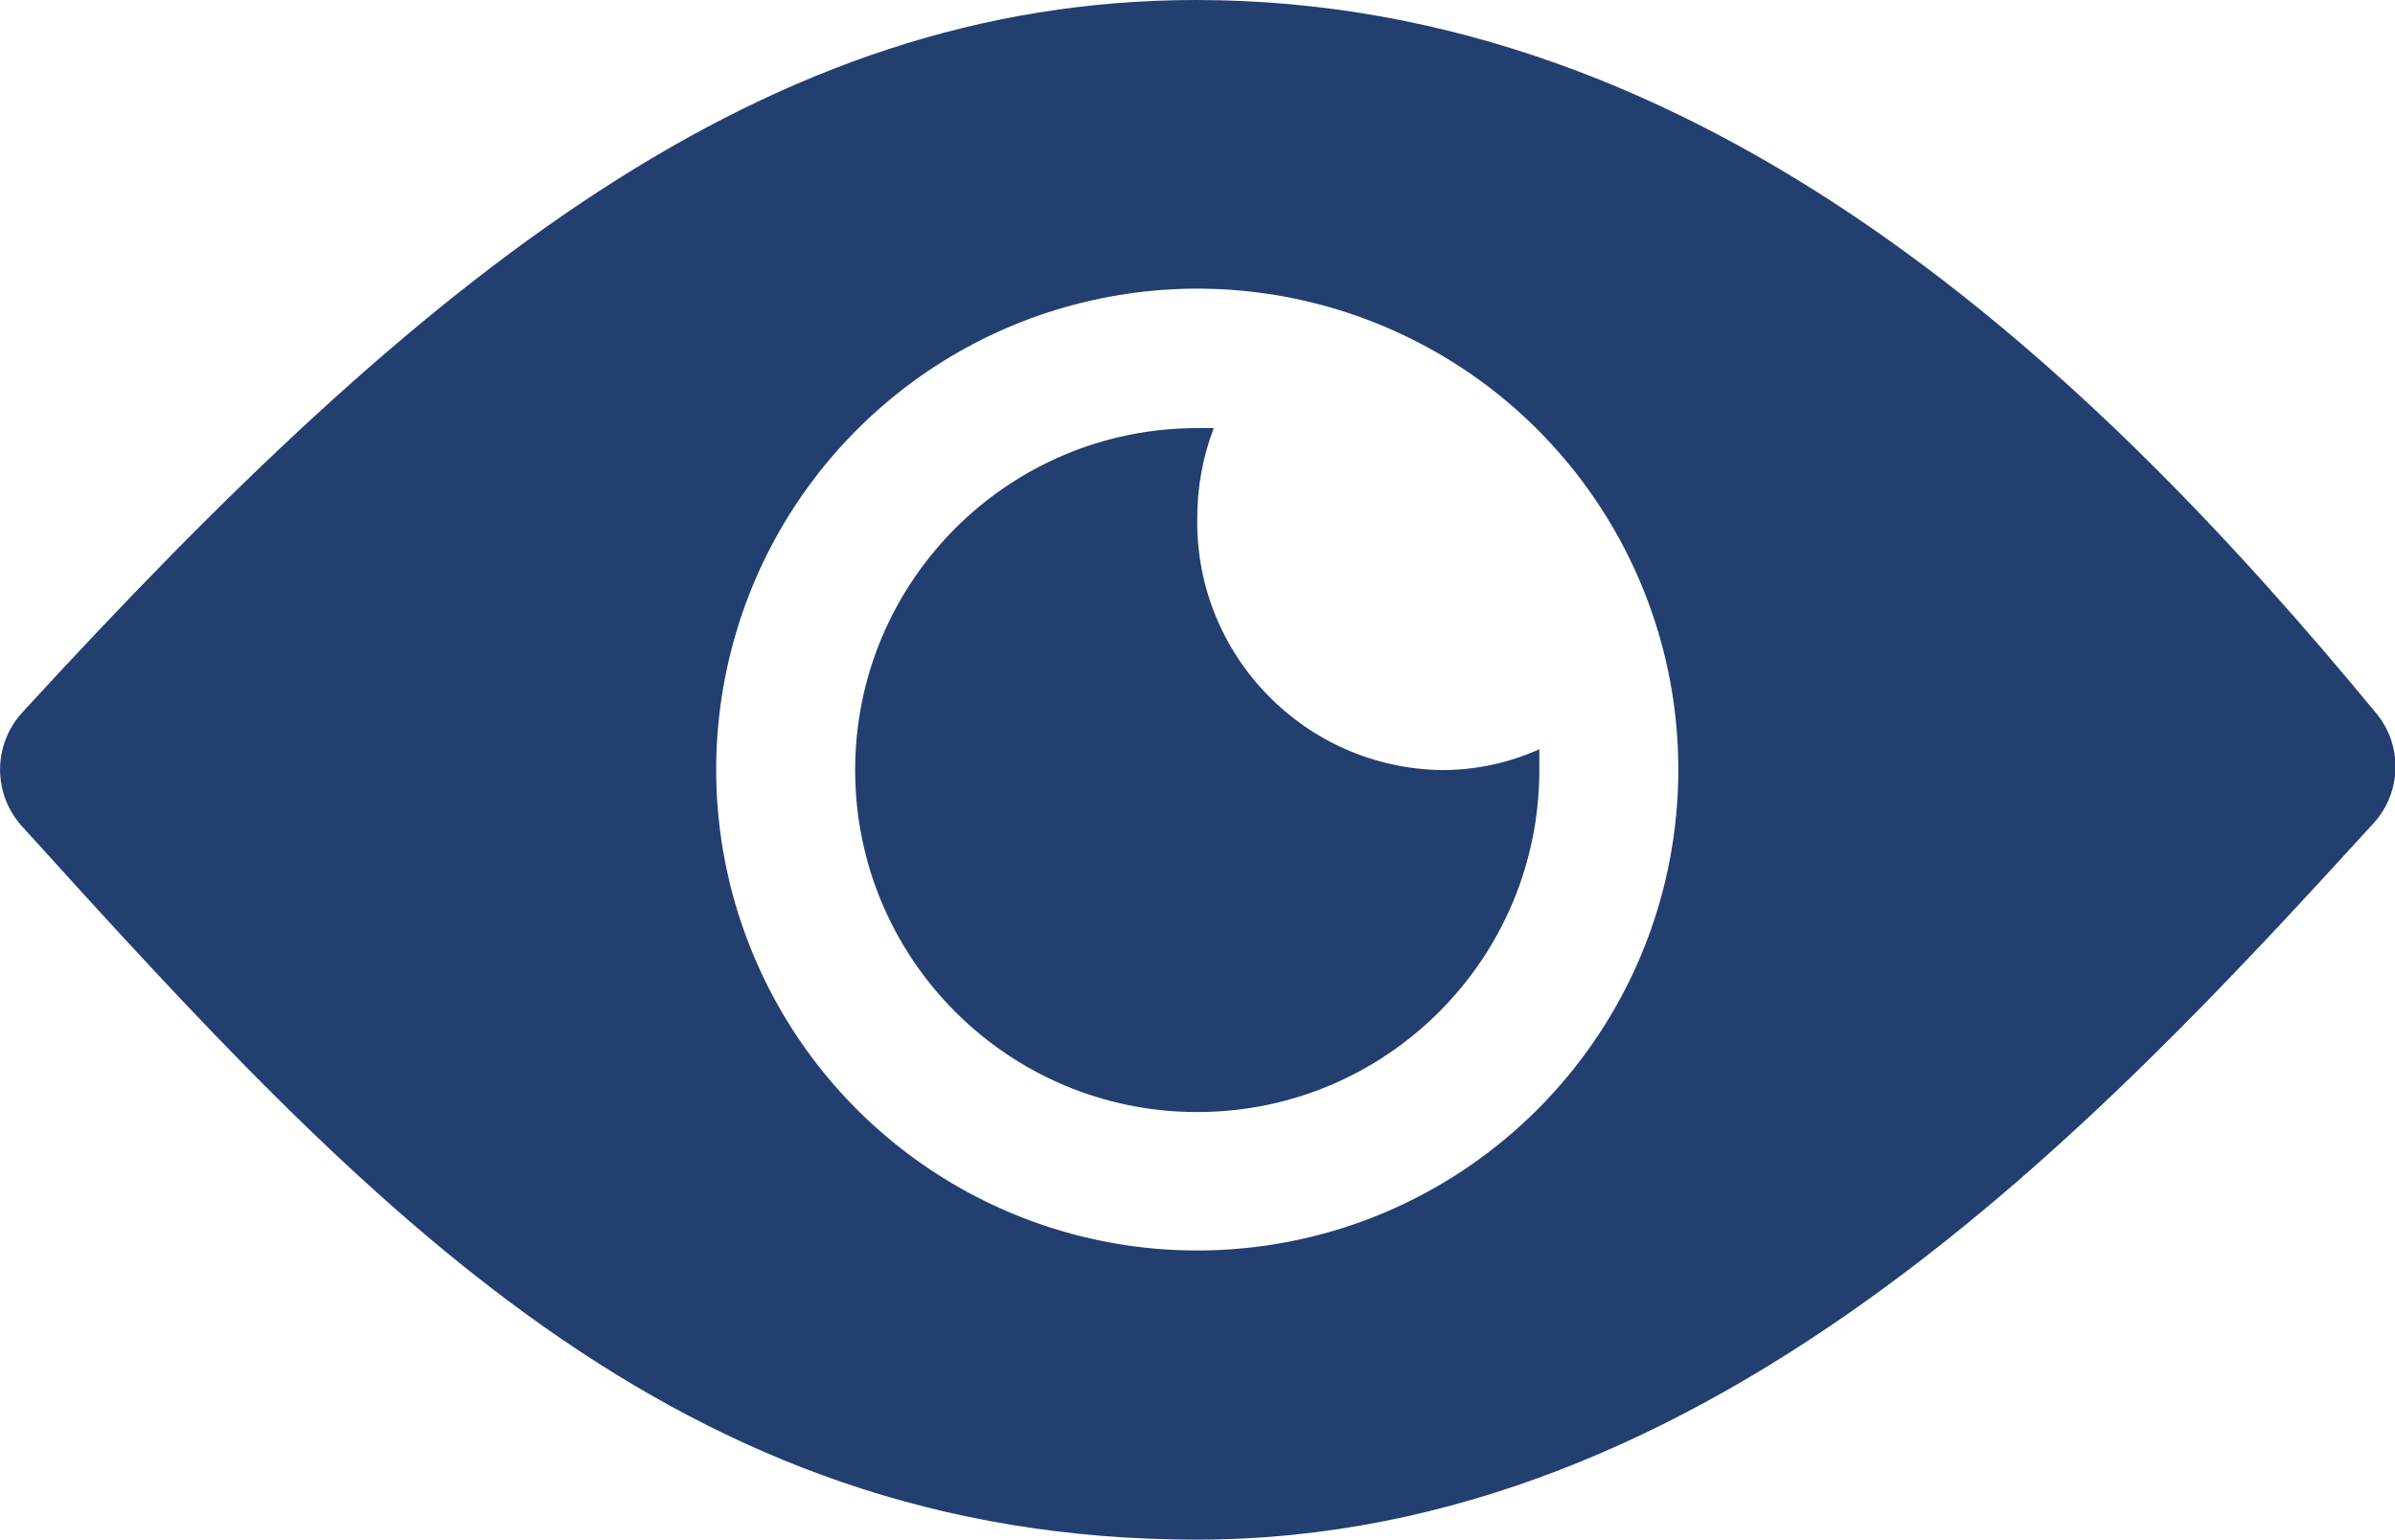
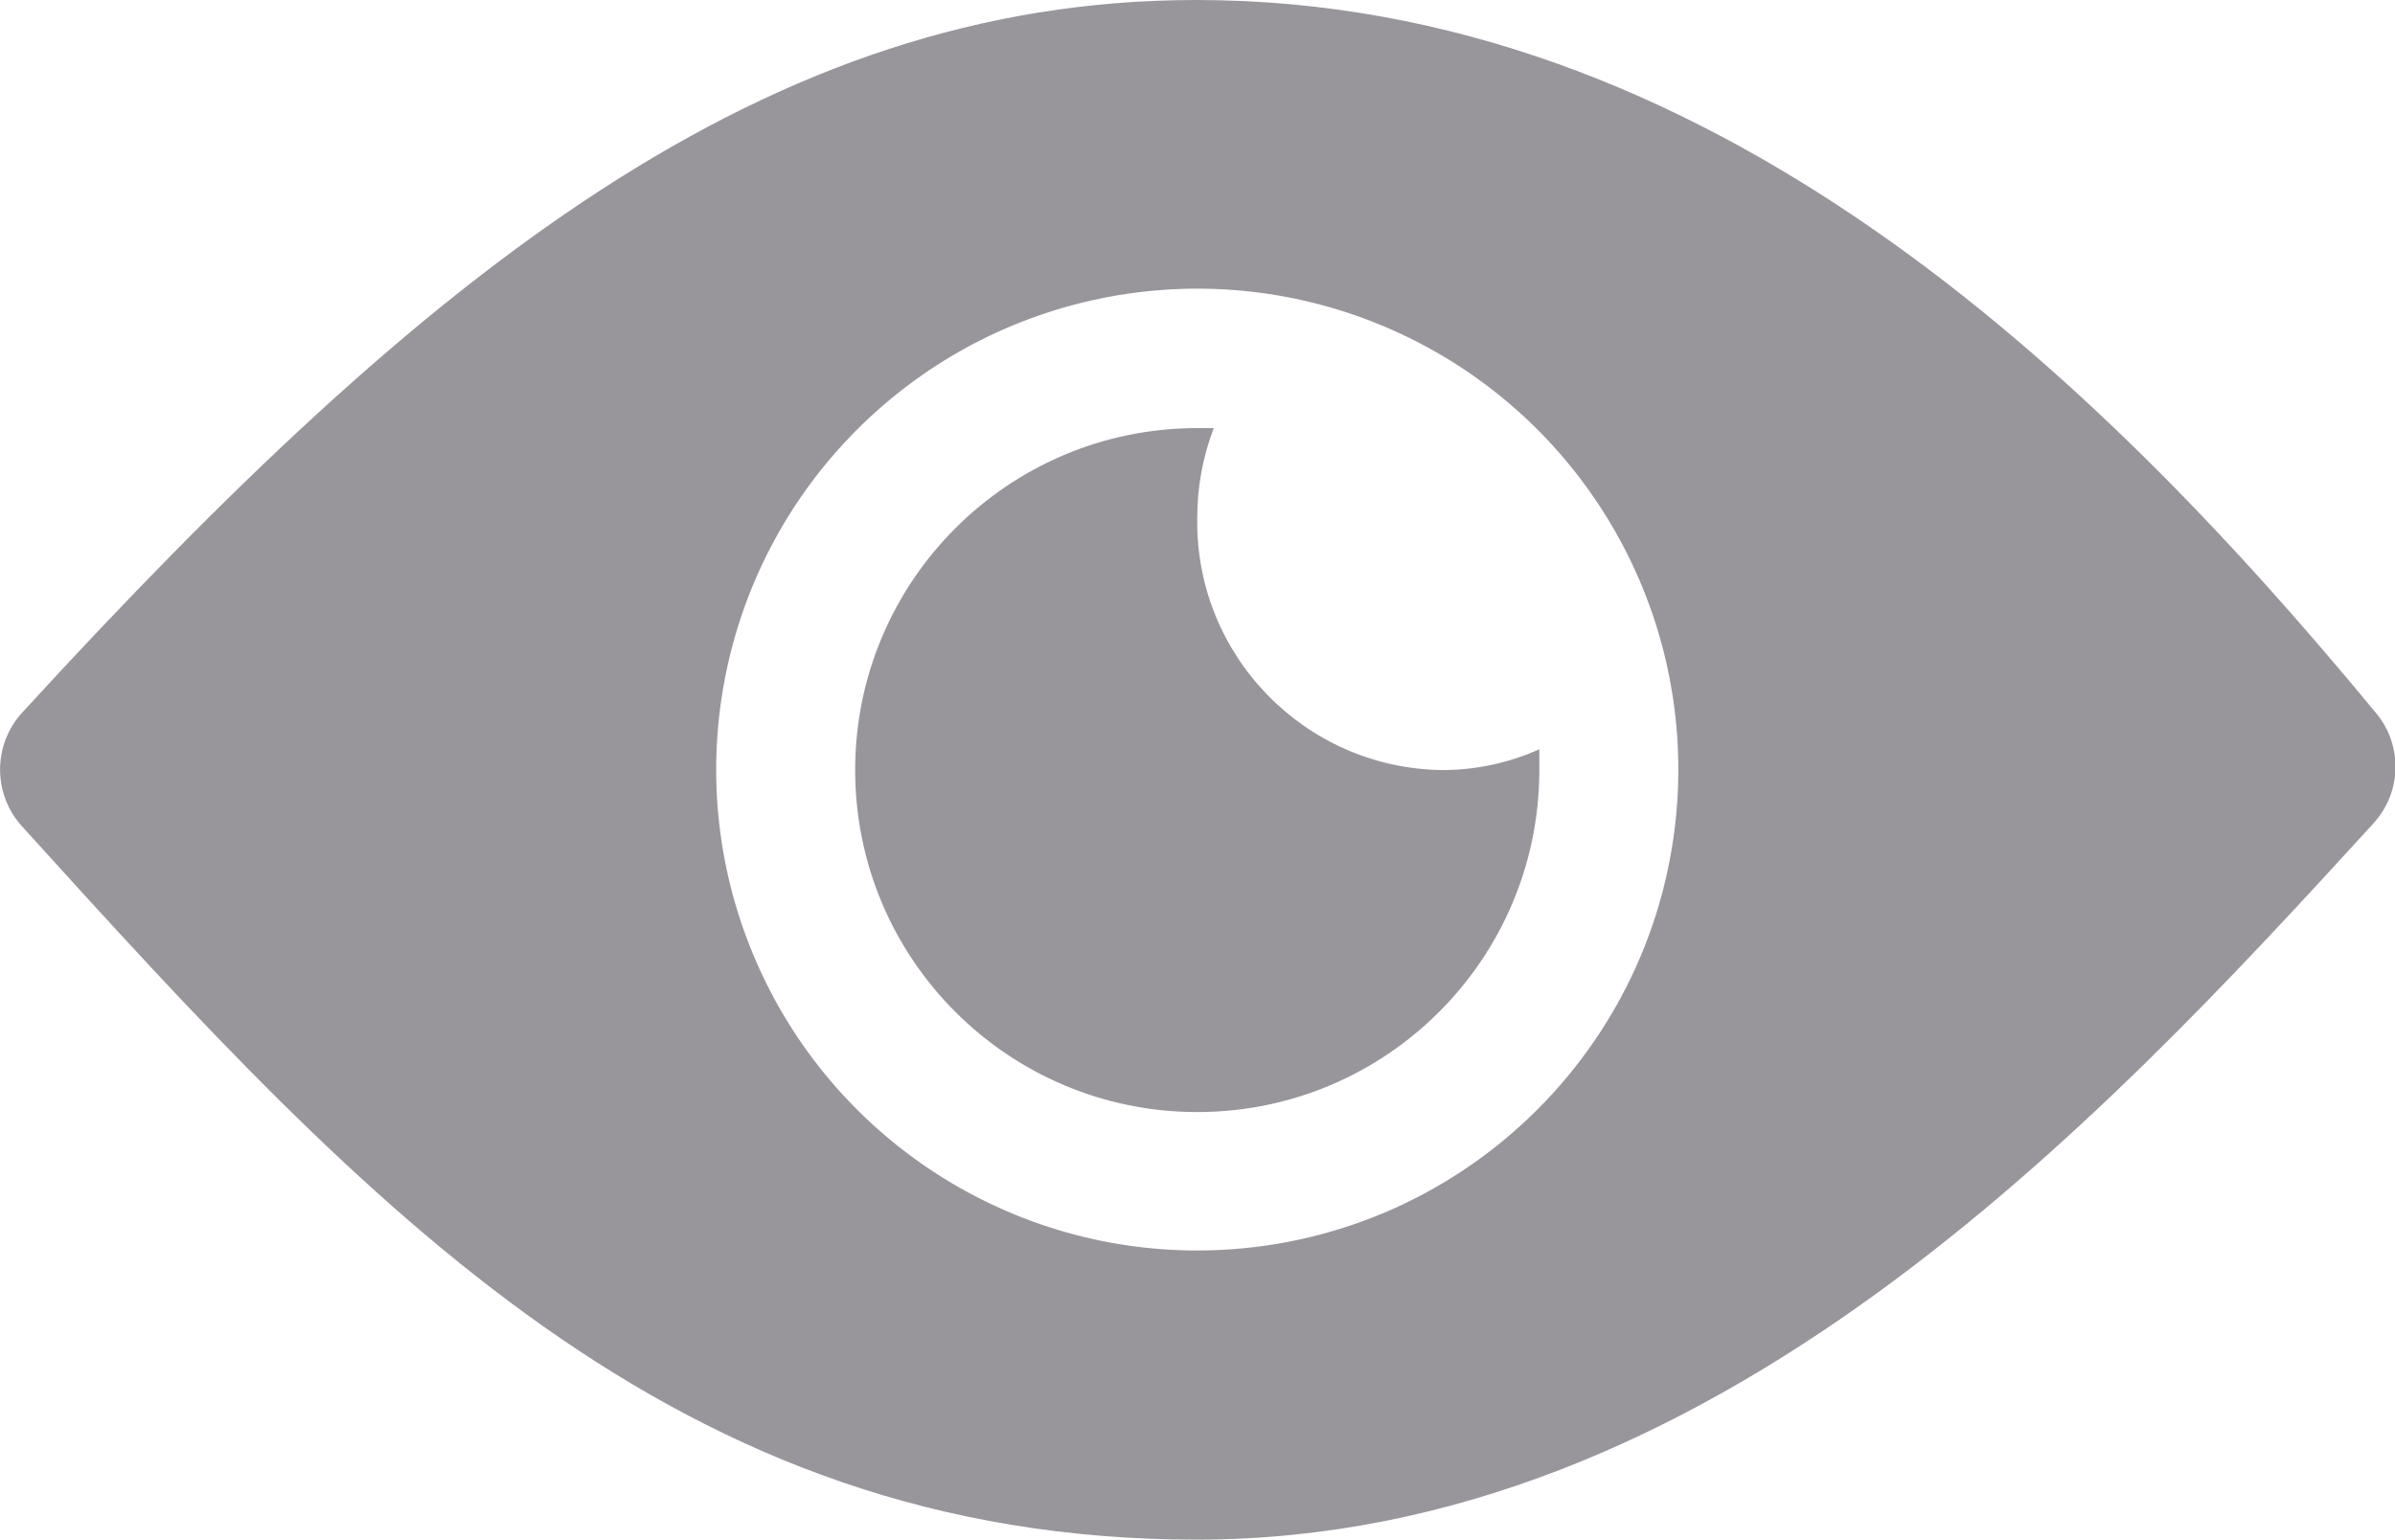
<svg xmlns="http://www.w3.org/2000/svg" width="18.854" height="12.12" viewBox="0 0 18.854 12.12">
  <g id="Icon_ionic-ios-eye" data-name="Icon ionic-ios-eye" transform="translate(-2.252 -7.875)">
-     <path id="Path_49587" data-name="Path 49587" d="M11.669,7.875c-3.383,0-6.051,2.129-9.241,5.61a.665.665,0,0,0,0,.9c2.731,3.017,5.138,5.614,9.245,5.614,4.057,0,7.1-3.27,9.262-5.639a.66.66,0,0,0,.021-.871C18.747,10.812,15.7,7.875,11.669,7.875Zm.185,9.843a3.787,3.787,0,1,1,3.606-3.606A3.789,3.789,0,0,1,11.854,17.718Z" fill="#223f70" />
-     <path id="Path_49588" data-name="Path 49588" d="M16.194,14.215a1.977,1.977,0,0,1,.13-.711c-.042,0-.084,0-.13,0a2.693,2.693,0,1,0,2.693,2.693c0-.055,0-.109,0-.164a1.866,1.866,0,0,1-.766.164A1.954,1.954,0,0,1,16.194,14.215Z" transform="translate(-4.517 -2.258)" fill="#223f70" />
+     <path id="Path_49587" data-name="Path 49587" d="M11.669,7.875c-3.383,0-6.051,2.129-9.241,5.61a.665.665,0,0,0,0,.9c2.731,3.017,5.138,5.614,9.245,5.614,4.057,0,7.1-3.27,9.262-5.639a.66.66,0,0,0,.021-.871C18.747,10.812,15.7,7.875,11.669,7.875Zm.185,9.843a3.787,3.787,0,1,1,3.606-3.606A3.789,3.789,0,0,1,11.854,17.718Z" fill="#98969B" />
+     <path id="Path_49588" data-name="Path 49588" d="M16.194,14.215a1.977,1.977,0,0,1,.13-.711c-.042,0-.084,0-.13,0a2.693,2.693,0,1,0,2.693,2.693c0-.055,0-.109,0-.164a1.866,1.866,0,0,1-.766.164A1.954,1.954,0,0,1,16.194,14.215Z" transform="translate(-4.517 -2.258)" fill="#98969B" />
  </g>
</svg>
